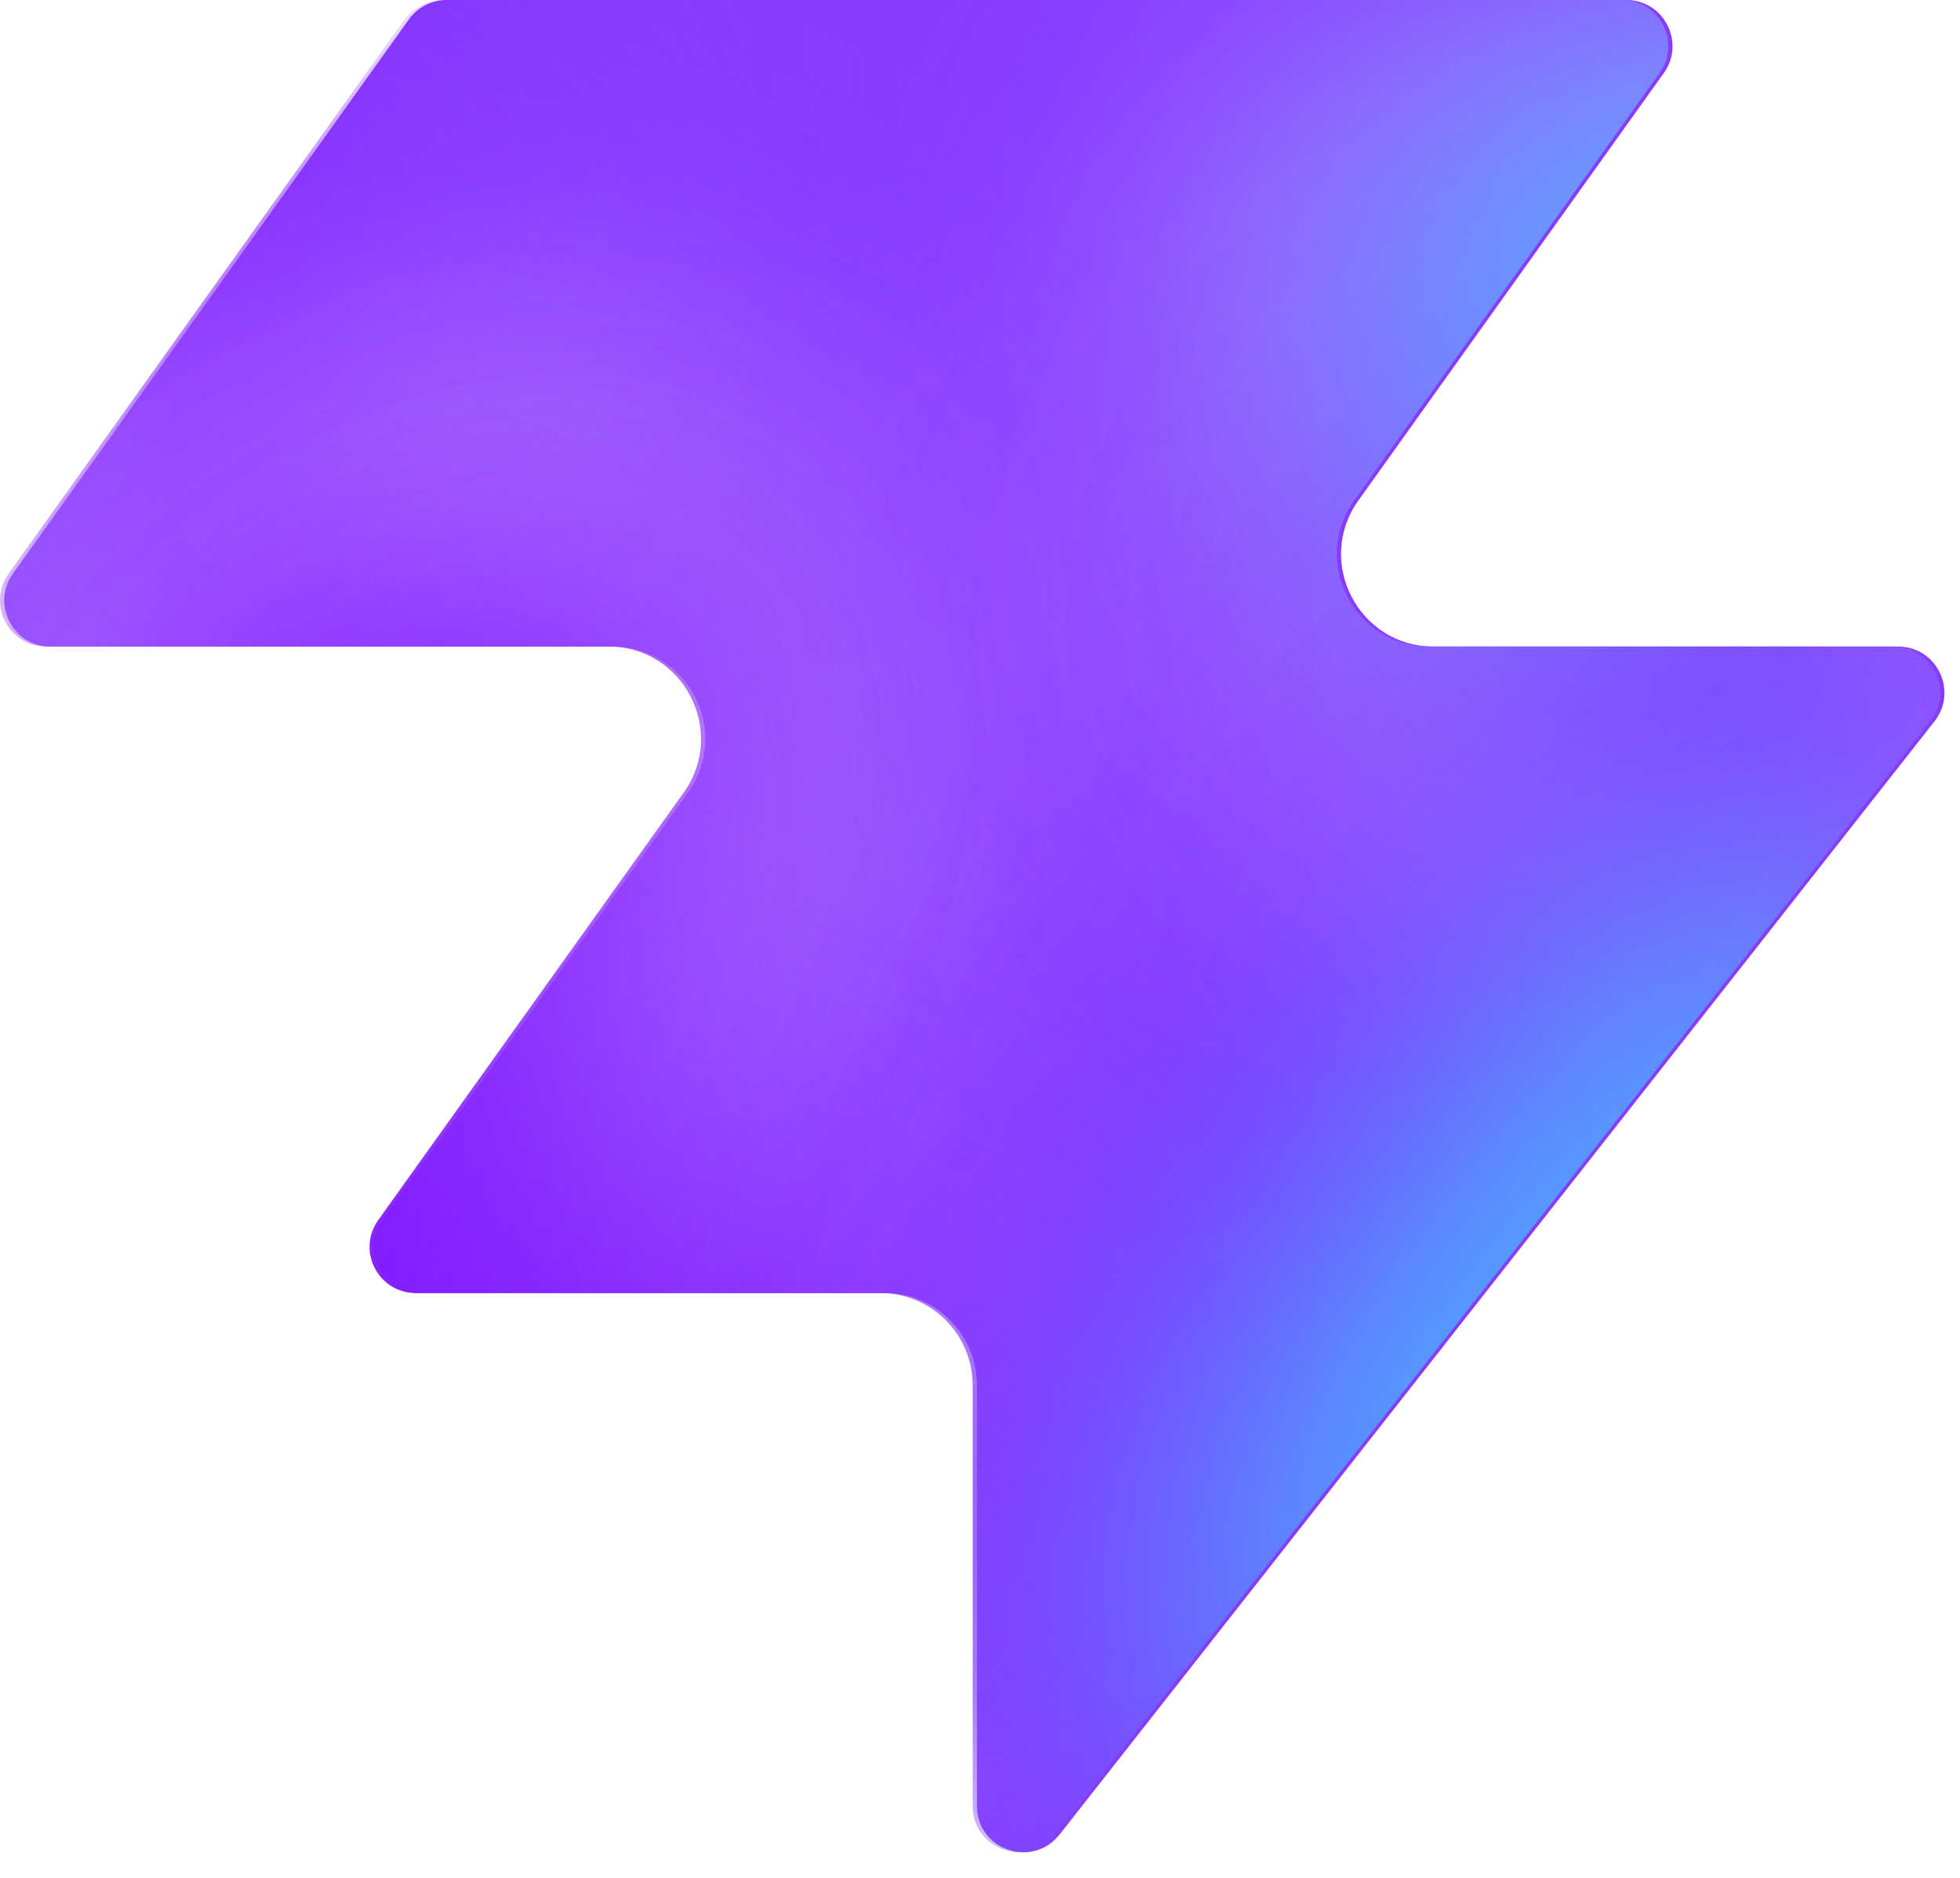
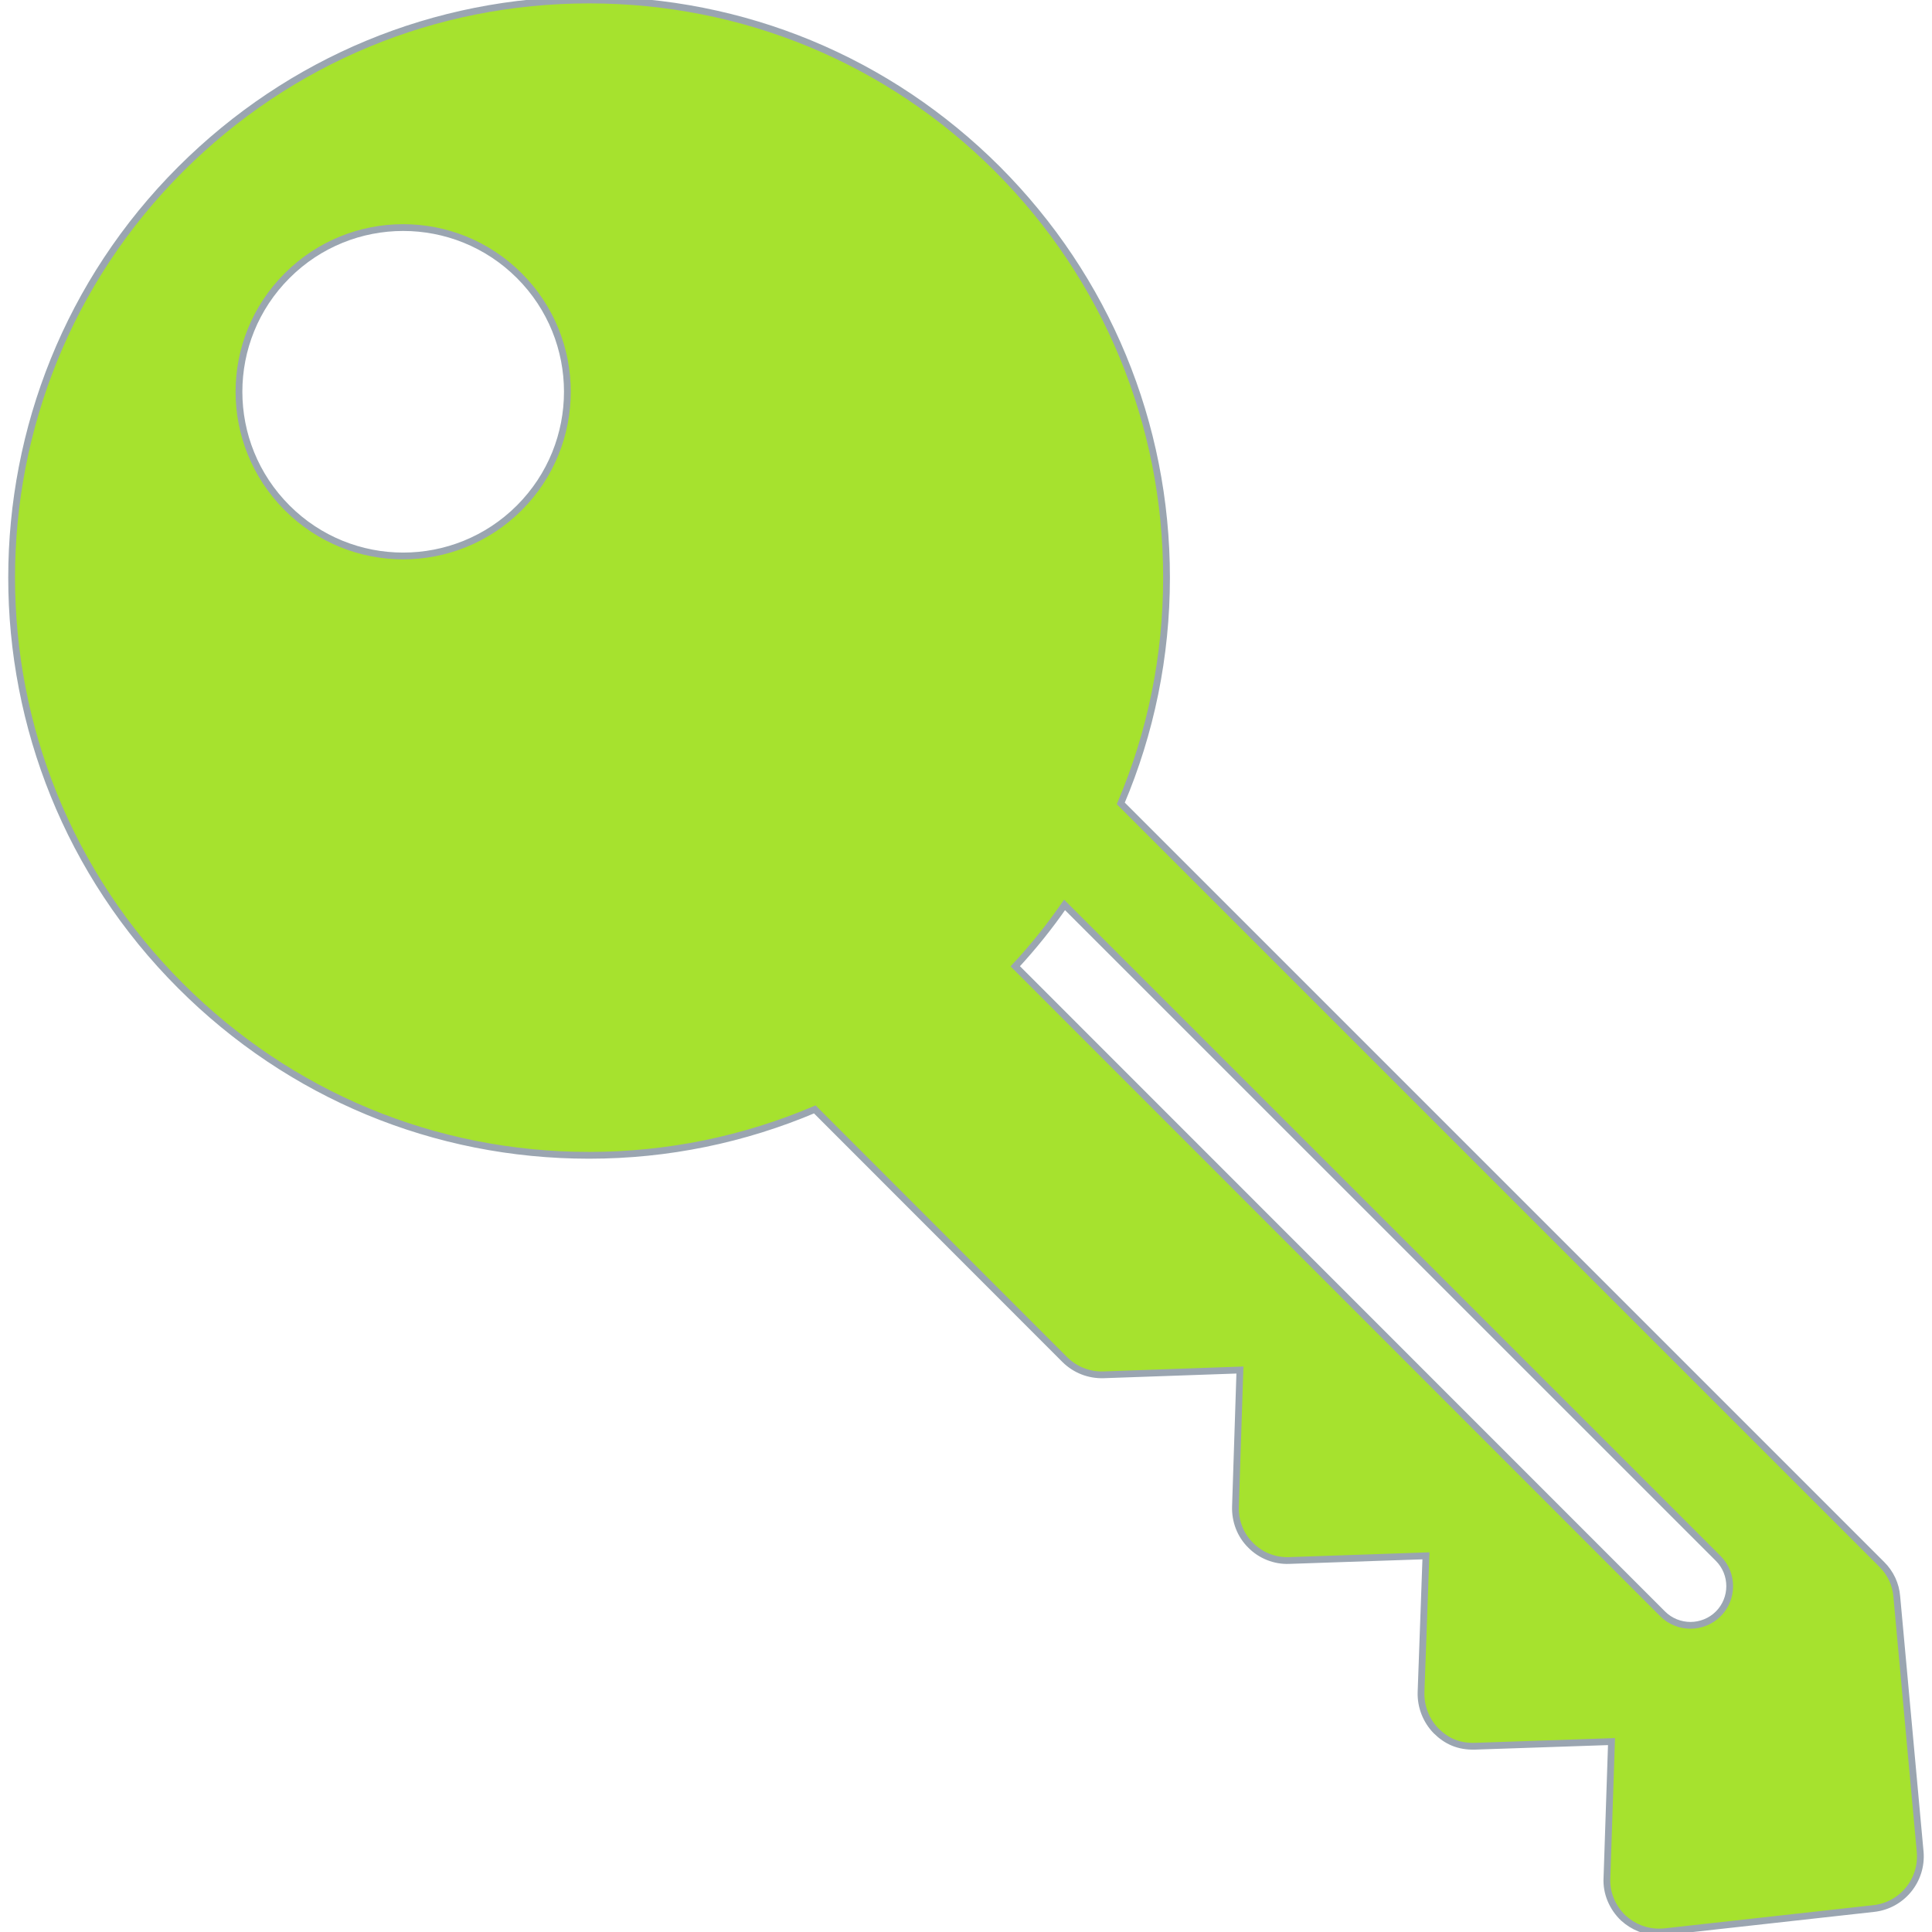
- <svg xmlns="http://www.w3.org/2000/svg" width="48" height="46" fill="none" viewBox="0 0 48 46">
-   <path fill="#863bff" d="M25.946 44.938c-.664.845-2.021.375-2.021-.698V33.937a2.26 2.26 0 0 0-2.262-2.262H10.287c-.92 0-1.456-1.04-.92-1.788l7.48-10.471c1.07-1.497 0-3.578-1.842-3.578H1.237c-.92 0-1.456-1.04-.92-1.788L10.013.474c.214-.297.556-.474.92-.474h28.894c.92 0 1.456 1.04.92 1.788l-7.48 10.471c-1.07 1.498 0 3.579 1.842 3.579h11.377c.943 0 1.473 1.088.89 1.83L25.947 44.94z" style="fill:#863bff;fill:color(display-p3 .525 .23 1);fill-opacity:1" />
-   <mask id="a" width="48" height="46" x="0" y="0" maskUnits="userSpaceOnUse" style="mask-type:alpha">
-     <path fill="#000" d="M25.842 44.938c-.664.844-2.021.375-2.021-.698V33.937a2.26 2.26 0 0 0-2.262-2.262H10.183c-.92 0-1.456-1.04-.92-1.788l7.48-10.471c1.07-1.498 0-3.579-1.842-3.579H1.133c-.92 0-1.456-1.04-.92-1.787L9.91.473c.214-.297.556-.474.92-.474h28.894c.92 0 1.456 1.04.92 1.788l-7.48 10.471c-1.07 1.498 0 3.578 1.842 3.578h11.377c.943 0 1.473 1.088.89 1.832L25.843 44.94z" style="fill:#000;fill-opacity:1" />
-   </mask>
-   <g mask="url(#a)">
-     <g filter="url(#b)">
-       <ellipse cx="5.508" cy="14.704" fill="#ede6ff" rx="5.508" ry="14.704" style="fill:#ede6ff;fill:color(display-p3 .927 .903 1);fill-opacity:1" transform="matrix(.00324 1 1 -.00324 -4.47 31.516)" />
-     </g>
-     <g filter="url(#c)">
-       <ellipse cx="10.399" cy="29.851" fill="#ede6ff" rx="10.399" ry="29.851" style="fill:#ede6ff;fill:color(display-p3 .927 .903 1);fill-opacity:1" transform="matrix(.00324 1 1 -.00324 -39.328 7.883)" />
-     </g>
-     <g filter="url(#d)">
-       <ellipse cx="5.508" cy="30.487" fill="#7e14ff" rx="5.508" ry="30.487" style="fill:#7e14ff;fill:color(display-p3 .492 .077 1);fill-opacity:1" transform="rotate(89.814 -25.913 -14.639)scale(1 -1)" />
-     </g>
-     <g filter="url(#e)">
-       <ellipse cx="5.508" cy="30.599" fill="#7e14ff" rx="5.508" ry="30.599" style="fill:#7e14ff;fill:color(display-p3 .492 .077 1);fill-opacity:1" transform="rotate(89.814 -32.644 -3.334)scale(1 -1)" />
-     </g>
-     <g filter="url(#f)">
-       <ellipse cx="5.508" cy="30.599" fill="#7e14ff" rx="5.508" ry="30.599" style="fill:#7e14ff;fill:color(display-p3 .492 .077 1);fill-opacity:1" transform="matrix(.00324 1 1 -.00324 -34.34 30.47)" />
-     </g>
-     <g filter="url(#g)">
-       <ellipse cx="14.072" cy="22.078" fill="#ede6ff" rx="14.072" ry="22.078" style="fill:#ede6ff;fill:color(display-p3 .927 .903 1);fill-opacity:1" transform="rotate(93.35 24.506 48.493)scale(-1 1)" />
-     </g>
-     <g filter="url(#h)">
-       <ellipse cx="3.47" cy="21.501" fill="#7e14ff" rx="3.47" ry="21.501" style="fill:#7e14ff;fill:color(display-p3 .492 .077 1);fill-opacity:1" transform="rotate(89.009 28.708 47.59)scale(-1 1)" />
-     </g>
-     <g filter="url(#i)">
-       <ellipse cx="3.47" cy="21.501" fill="#7e14ff" rx="3.47" ry="21.501" style="fill:#7e14ff;fill:color(display-p3 .492 .077 1);fill-opacity:1" transform="rotate(89.009 28.708 47.59)scale(-1 1)" />
-     </g>
-     <g filter="url(#j)">
-       <ellipse cx=".387" cy="8.972" fill="#7e14ff" rx="4.407" ry="29.108" style="fill:#7e14ff;fill:color(display-p3 .492 .077 1);fill-opacity:1" transform="rotate(39.51 .387 8.972)" />
-     </g>
-     <g filter="url(#k)">
-       <ellipse cx="47.523" cy="-6.092" fill="#7e14ff" rx="4.407" ry="29.108" style="fill:#7e14ff;fill:color(display-p3 .492 .077 1);fill-opacity:1" transform="rotate(37.892 47.523 -6.092)" />
-     </g>
-     <g filter="url(#l)">
-       <ellipse cx="41.412" cy="6.333" fill="#47bfff" rx="5.971" ry="9.665" style="fill:#47bfff;fill:color(display-p3 .28 .748 1);fill-opacity:1" transform="rotate(37.892 41.412 6.333)" />
-     </g>
-     <g filter="url(#m)">
-       <ellipse cx="-1.879" cy="38.332" fill="#7e14ff" rx="4.407" ry="29.108" style="fill:#7e14ff;fill:color(display-p3 .492 .077 1);fill-opacity:1" transform="rotate(37.892 -1.88 38.332)" />
-     </g>
-     <g filter="url(#n)">
-       <ellipse cx="-1.879" cy="38.332" fill="#7e14ff" rx="4.407" ry="29.108" style="fill:#7e14ff;fill:color(display-p3 .492 .077 1);fill-opacity:1" transform="rotate(37.892 -1.88 38.332)" />
-     </g>
-     <g filter="url(#o)">
-       <ellipse cx="35.651" cy="29.907" fill="#7e14ff" rx="4.407" ry="29.108" style="fill:#7e14ff;fill:color(display-p3 .492 .077 1);fill-opacity:1" transform="rotate(37.892 35.651 29.907)" />
-     </g>
-     <g filter="url(#p)">
-       <ellipse cx="38.418" cy="32.4" fill="#47bfff" rx="5.971" ry="15.297" style="fill:#47bfff;fill:color(display-p3 .28 .748 1);fill-opacity:1" transform="rotate(37.892 38.418 32.4)" />
+ <svg xmlns="http://www.w3.org/2000/svg" fill="#a6e22e" height="200px" width="200px" version="1.1" id="Capa_1" viewBox="0 0 285.002 285.002" xml:space="preserve" stroke="#9aa5b1">
+   <g id="SVGRepo_bgCarrier" stroke-width="5px" />
+   <g id="SVGRepo_tracerCarrier" stroke-linecap="round" stroke-linejoin="round" />
+   <g id="SVGRepo_iconCarrier">
+     <g>
+       <path d="M279.806,235.505c-0.136-1.772-0.928-3.476-2.227-4.747L165.336,118.515c4.416-10.403,6.747-21.669,6.747-33.312 c0-22.754-8.875-44.163-24.938-60.266C131.059,8.866,109.665,0,86.898,0C64.12,0,42.763,8.869,26.651,24.95 c-33.243,33.225-33.25,87.266-0.005,120.488c16.111,16.115,37.475,24.99,60.241,24.99c11.646,0,22.884-2.35,33.312-6.772 l36.874,36.902c1.534,1.515,3.557,2.319,5.74,2.248l20.095-0.705l-0.656,20.145c-0.062,2.125,0.705,4.193,2.245,5.706 c1.484,1.512,3.569,2.334,5.685,2.248l20.169-0.689l-0.724,20.123c-0.063,2.127,0.754,4.199,2.238,5.712 c1.534,1.512,3.321,2.325,5.74,2.251l20.119-0.684l-0.674,20.126c-0.118,2.232,0.822,4.379,2.418,5.903 c1.472,1.339,3.309,2.06,5.245,2.06c0.278,0,0.563-0.012,0.847-0.037l30.851-3.426c4.169-0.455,7.205-4.175,6.847-8.353 L279.806,235.505z M76.607,74.915c-9.476,9.466-24.796,9.466-34.252,0c-9.47-9.469-9.47-24.786,0-34.246 c9.456-9.46,24.771-9.469,34.252-0.003C86.064,50.125,86.058,65.452,76.607,74.915z M253.471,238.075 c-1.126,1.126-2.635,1.688-4.101,1.688s-2.976-0.563-4.101-1.688l-95.501-95.529c2.659-2.867,5.077-5.885,7.273-9.058l96.429,96.41 C255.722,232.15,255.722,235.824,253.471,238.075z" />
    </g>
  </g>
-   <defs>
-     <filter id="b" width="60.045" height="41.654" x="-19.77" y="16.149" color-interpolation-filters="sRGB" filterUnits="userSpaceOnUse">
-       <feFlood flood-opacity="0" result="BackgroundImageFix" />
-       <feBlend in="SourceGraphic" in2="BackgroundImageFix" result="shape" />
-       <feGaussianBlur result="effect1_foregroundBlur_2002_17158" stdDeviation="7.659" />
-     </filter>
-     <filter id="c" width="90.34" height="51.437" x="-54.613" y="-7.533" color-interpolation-filters="sRGB" filterUnits="userSpaceOnUse">
-       <feFlood flood-opacity="0" result="BackgroundImageFix" />
-       <feBlend in="SourceGraphic" in2="BackgroundImageFix" result="shape" />
-       <feGaussianBlur result="effect1_foregroundBlur_2002_17158" stdDeviation="7.659" />
-     </filter>
-     <filter id="d" width="79.355" height="29.4" x="-49.64" y="2.03" color-interpolation-filters="sRGB" filterUnits="userSpaceOnUse">
-       <feFlood flood-opacity="0" result="BackgroundImageFix" />
-       <feBlend in="SourceGraphic" in2="BackgroundImageFix" result="shape" />
-       <feGaussianBlur result="effect1_foregroundBlur_2002_17158" stdDeviation="4.596" />
-     </filter>
-     <filter id="e" width="79.579" height="29.4" x="-45.045" y="20.029" color-interpolation-filters="sRGB" filterUnits="userSpaceOnUse">
-       <feFlood flood-opacity="0" result="BackgroundImageFix" />
-       <feBlend in="SourceGraphic" in2="BackgroundImageFix" result="shape" />
-       <feGaussianBlur result="effect1_foregroundBlur_2002_17158" stdDeviation="4.596" />
-     </filter>
-     <filter id="f" width="79.579" height="29.4" x="-43.513" y="21.178" color-interpolation-filters="sRGB" filterUnits="userSpaceOnUse">
-       <feFlood flood-opacity="0" result="BackgroundImageFix" />
-       <feBlend in="SourceGraphic" in2="BackgroundImageFix" result="shape" />
-       <feGaussianBlur result="effect1_foregroundBlur_2002_17158" stdDeviation="4.596" />
-     </filter>
-     <filter id="g" width="74.749" height="58.852" x="15.756" y="-17.901" color-interpolation-filters="sRGB" filterUnits="userSpaceOnUse">
-       <feFlood flood-opacity="0" result="BackgroundImageFix" />
-       <feBlend in="SourceGraphic" in2="BackgroundImageFix" result="shape" />
-       <feGaussianBlur result="effect1_foregroundBlur_2002_17158" stdDeviation="7.659" />
-     </filter>
-     <filter id="h" width="61.377" height="25.362" x="23.548" y="2.284" color-interpolation-filters="sRGB" filterUnits="userSpaceOnUse">
-       <feFlood flood-opacity="0" result="BackgroundImageFix" />
-       <feBlend in="SourceGraphic" in2="BackgroundImageFix" result="shape" />
-       <feGaussianBlur result="effect1_foregroundBlur_2002_17158" stdDeviation="4.596" />
-     </filter>
-     <filter id="i" width="61.377" height="25.362" x="23.548" y="2.284" color-interpolation-filters="sRGB" filterUnits="userSpaceOnUse">
-       <feFlood flood-opacity="0" result="BackgroundImageFix" />
-       <feBlend in="SourceGraphic" in2="BackgroundImageFix" result="shape" />
-       <feGaussianBlur result="effect1_foregroundBlur_2002_17158" stdDeviation="4.596" />
-     </filter>
-     <filter id="j" width="56.045" height="63.649" x="-27.636" y="-22.853" color-interpolation-filters="sRGB" filterUnits="userSpaceOnUse">
-       <feFlood flood-opacity="0" result="BackgroundImageFix" />
-       <feBlend in="SourceGraphic" in2="BackgroundImageFix" result="shape" />
-       <feGaussianBlur result="effect1_foregroundBlur_2002_17158" stdDeviation="4.596" />
-     </filter>
-     <filter id="k" width="54.814" height="64.646" x="20.116" y="-38.415" color-interpolation-filters="sRGB" filterUnits="userSpaceOnUse">
-       <feFlood flood-opacity="0" result="BackgroundImageFix" />
-       <feBlend in="SourceGraphic" in2="BackgroundImageFix" result="shape" />
-       <feGaussianBlur result="effect1_foregroundBlur_2002_17158" stdDeviation="4.596" />
-     </filter>
-     <filter id="l" width="33.541" height="35.313" x="24.641" y="-11.323" color-interpolation-filters="sRGB" filterUnits="userSpaceOnUse">
-       <feFlood flood-opacity="0" result="BackgroundImageFix" />
-       <feBlend in="SourceGraphic" in2="BackgroundImageFix" result="shape" />
-       <feGaussianBlur result="effect1_foregroundBlur_2002_17158" stdDeviation="4.596" />
-     </filter>
-     <filter id="m" width="54.814" height="64.646" x="-29.286" y="6.009" color-interpolation-filters="sRGB" filterUnits="userSpaceOnUse">
-       <feFlood flood-opacity="0" result="BackgroundImageFix" />
-       <feBlend in="SourceGraphic" in2="BackgroundImageFix" result="shape" />
-       <feGaussianBlur result="effect1_foregroundBlur_2002_17158" stdDeviation="4.596" />
-     </filter>
-     <filter id="n" width="54.814" height="64.646" x="-29.286" y="6.009" color-interpolation-filters="sRGB" filterUnits="userSpaceOnUse">
-       <feFlood flood-opacity="0" result="BackgroundImageFix" />
-       <feBlend in="SourceGraphic" in2="BackgroundImageFix" result="shape" />
-       <feGaussianBlur result="effect1_foregroundBlur_2002_17158" stdDeviation="4.596" />
-     </filter>
-     <filter id="o" width="54.814" height="64.646" x="8.244" y="-2.416" color-interpolation-filters="sRGB" filterUnits="userSpaceOnUse">
-       <feFlood flood-opacity="0" result="BackgroundImageFix" />
-       <feBlend in="SourceGraphic" in2="BackgroundImageFix" result="shape" />
-       <feGaussianBlur result="effect1_foregroundBlur_2002_17158" stdDeviation="4.596" />
-     </filter>
-     <filter id="p" width="39.409" height="43.623" x="18.713" y="10.588" color-interpolation-filters="sRGB" filterUnits="userSpaceOnUse">
-       <feFlood flood-opacity="0" result="BackgroundImageFix" />
-       <feBlend in="SourceGraphic" in2="BackgroundImageFix" result="shape" />
-       <feGaussianBlur result="effect1_foregroundBlur_2002_17158" stdDeviation="4.596" />
-     </filter>
-   </defs>
</svg>
